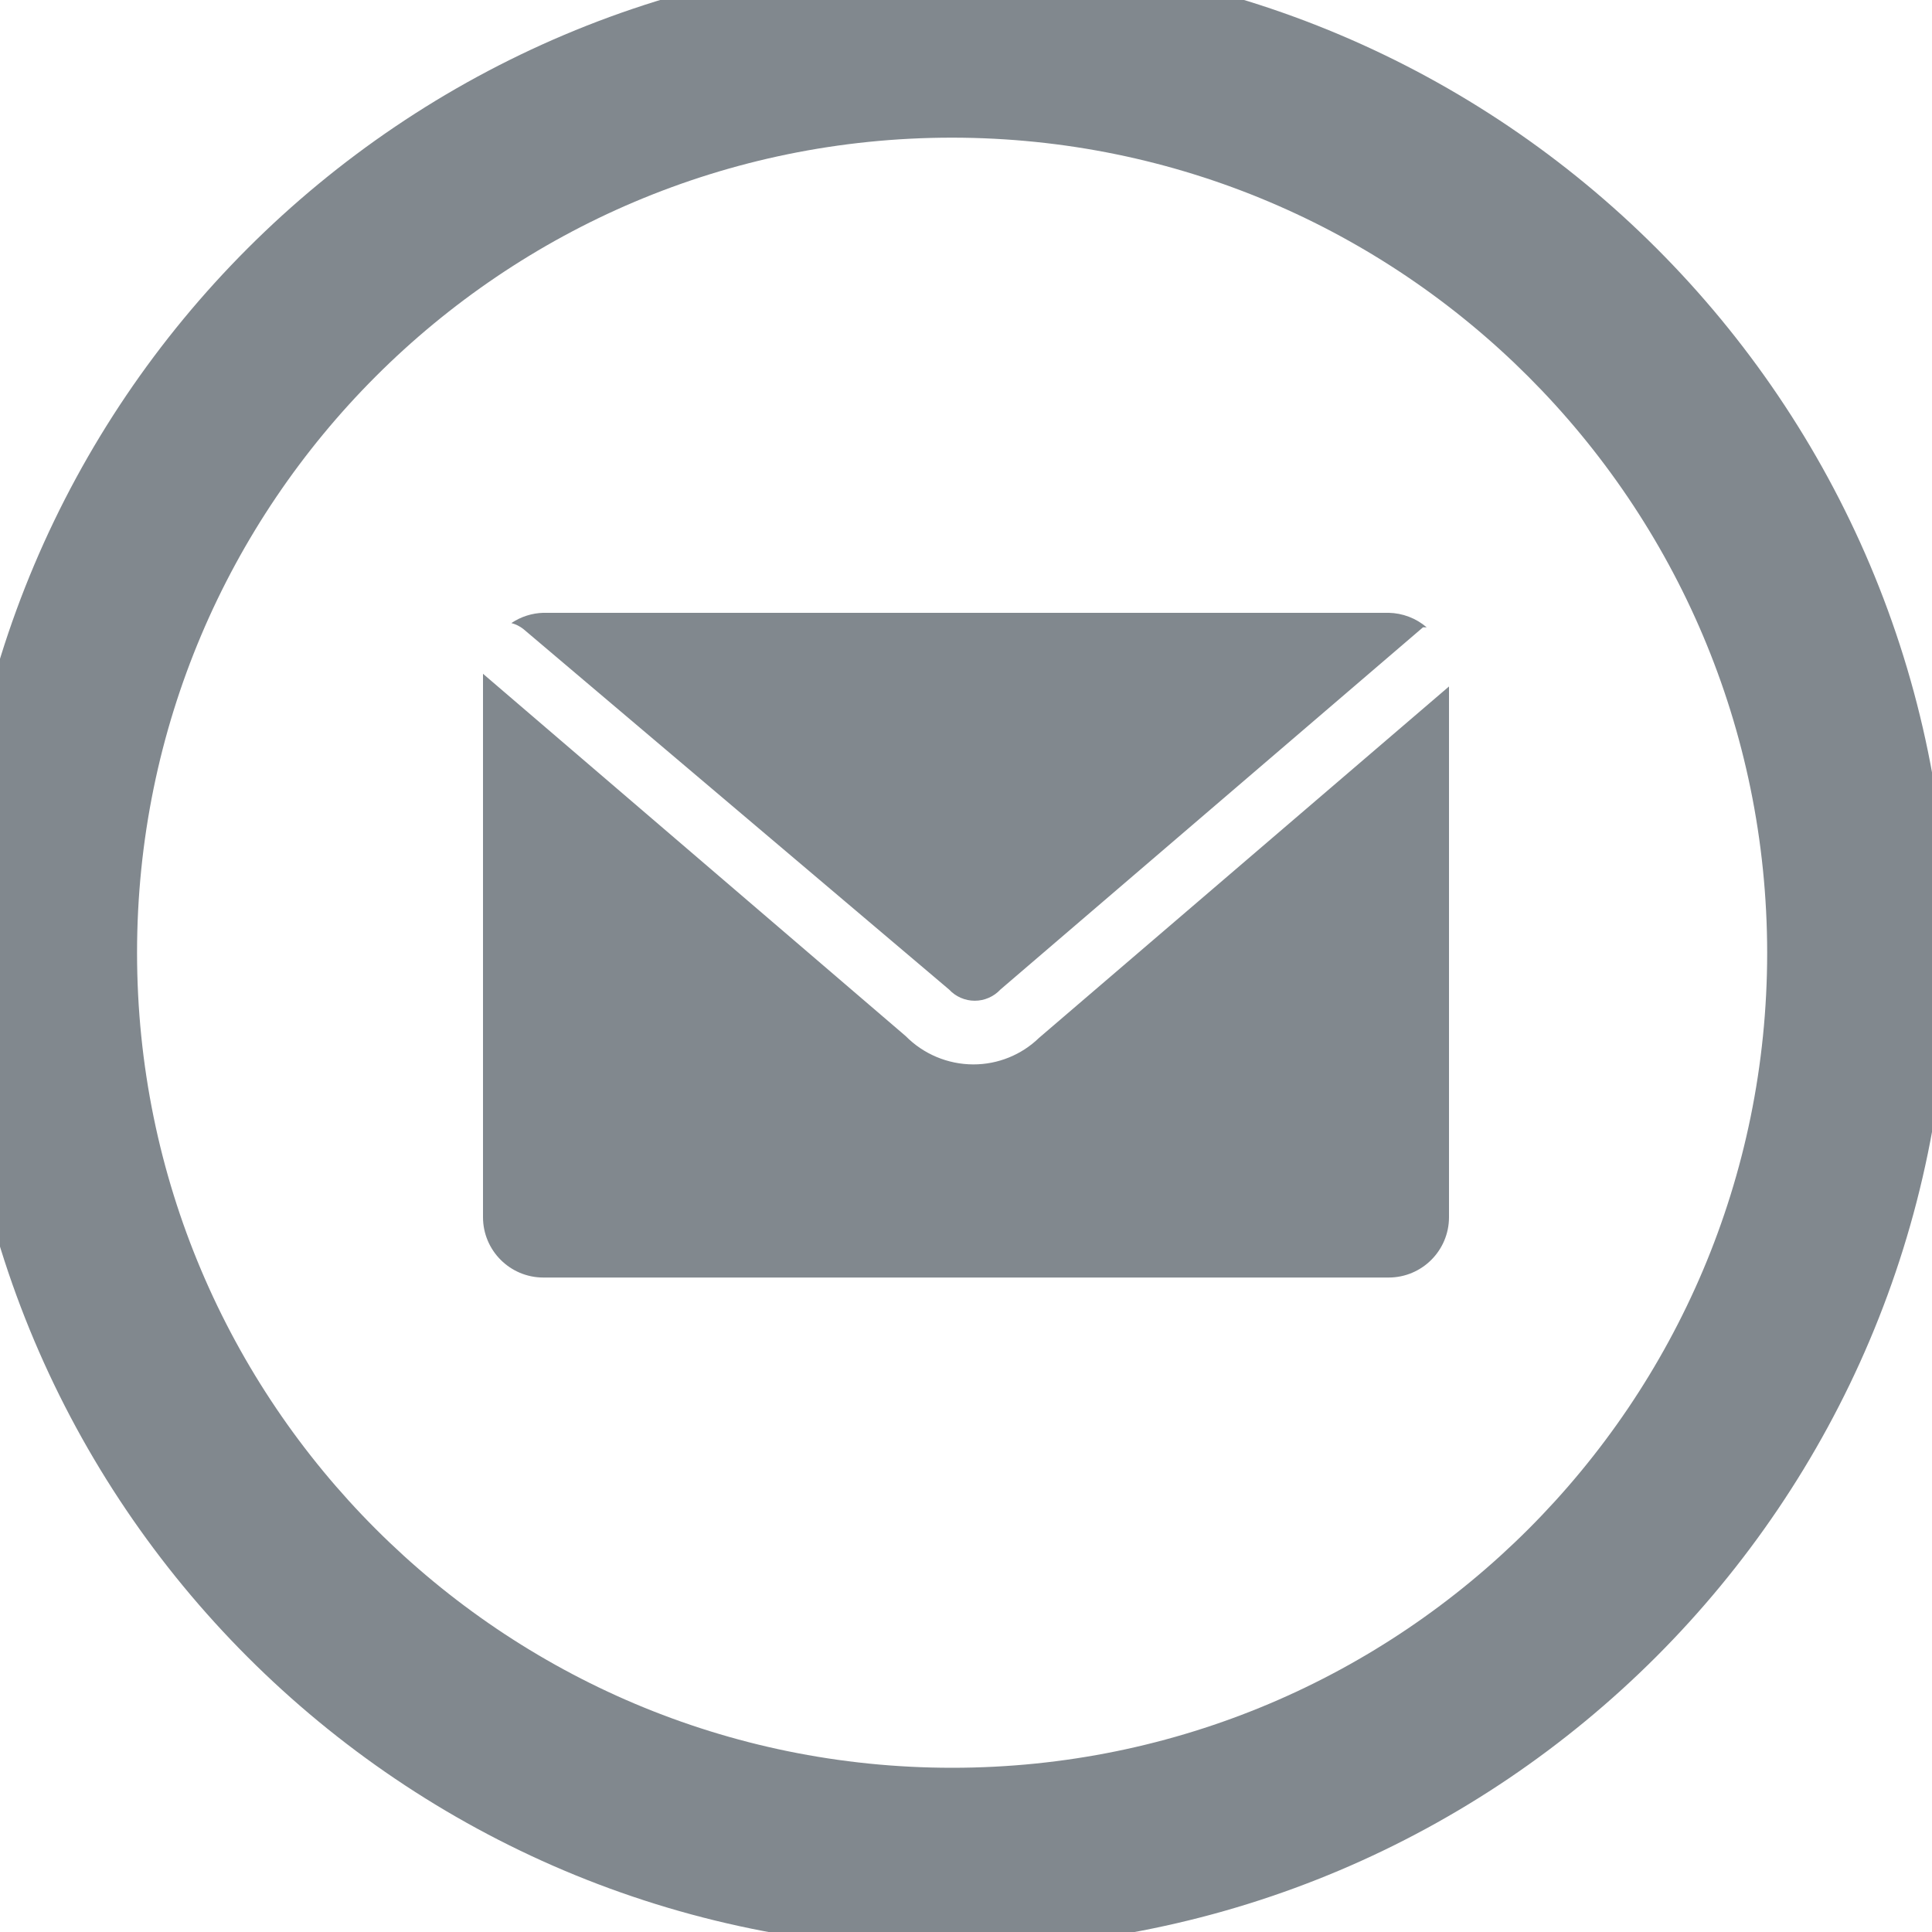
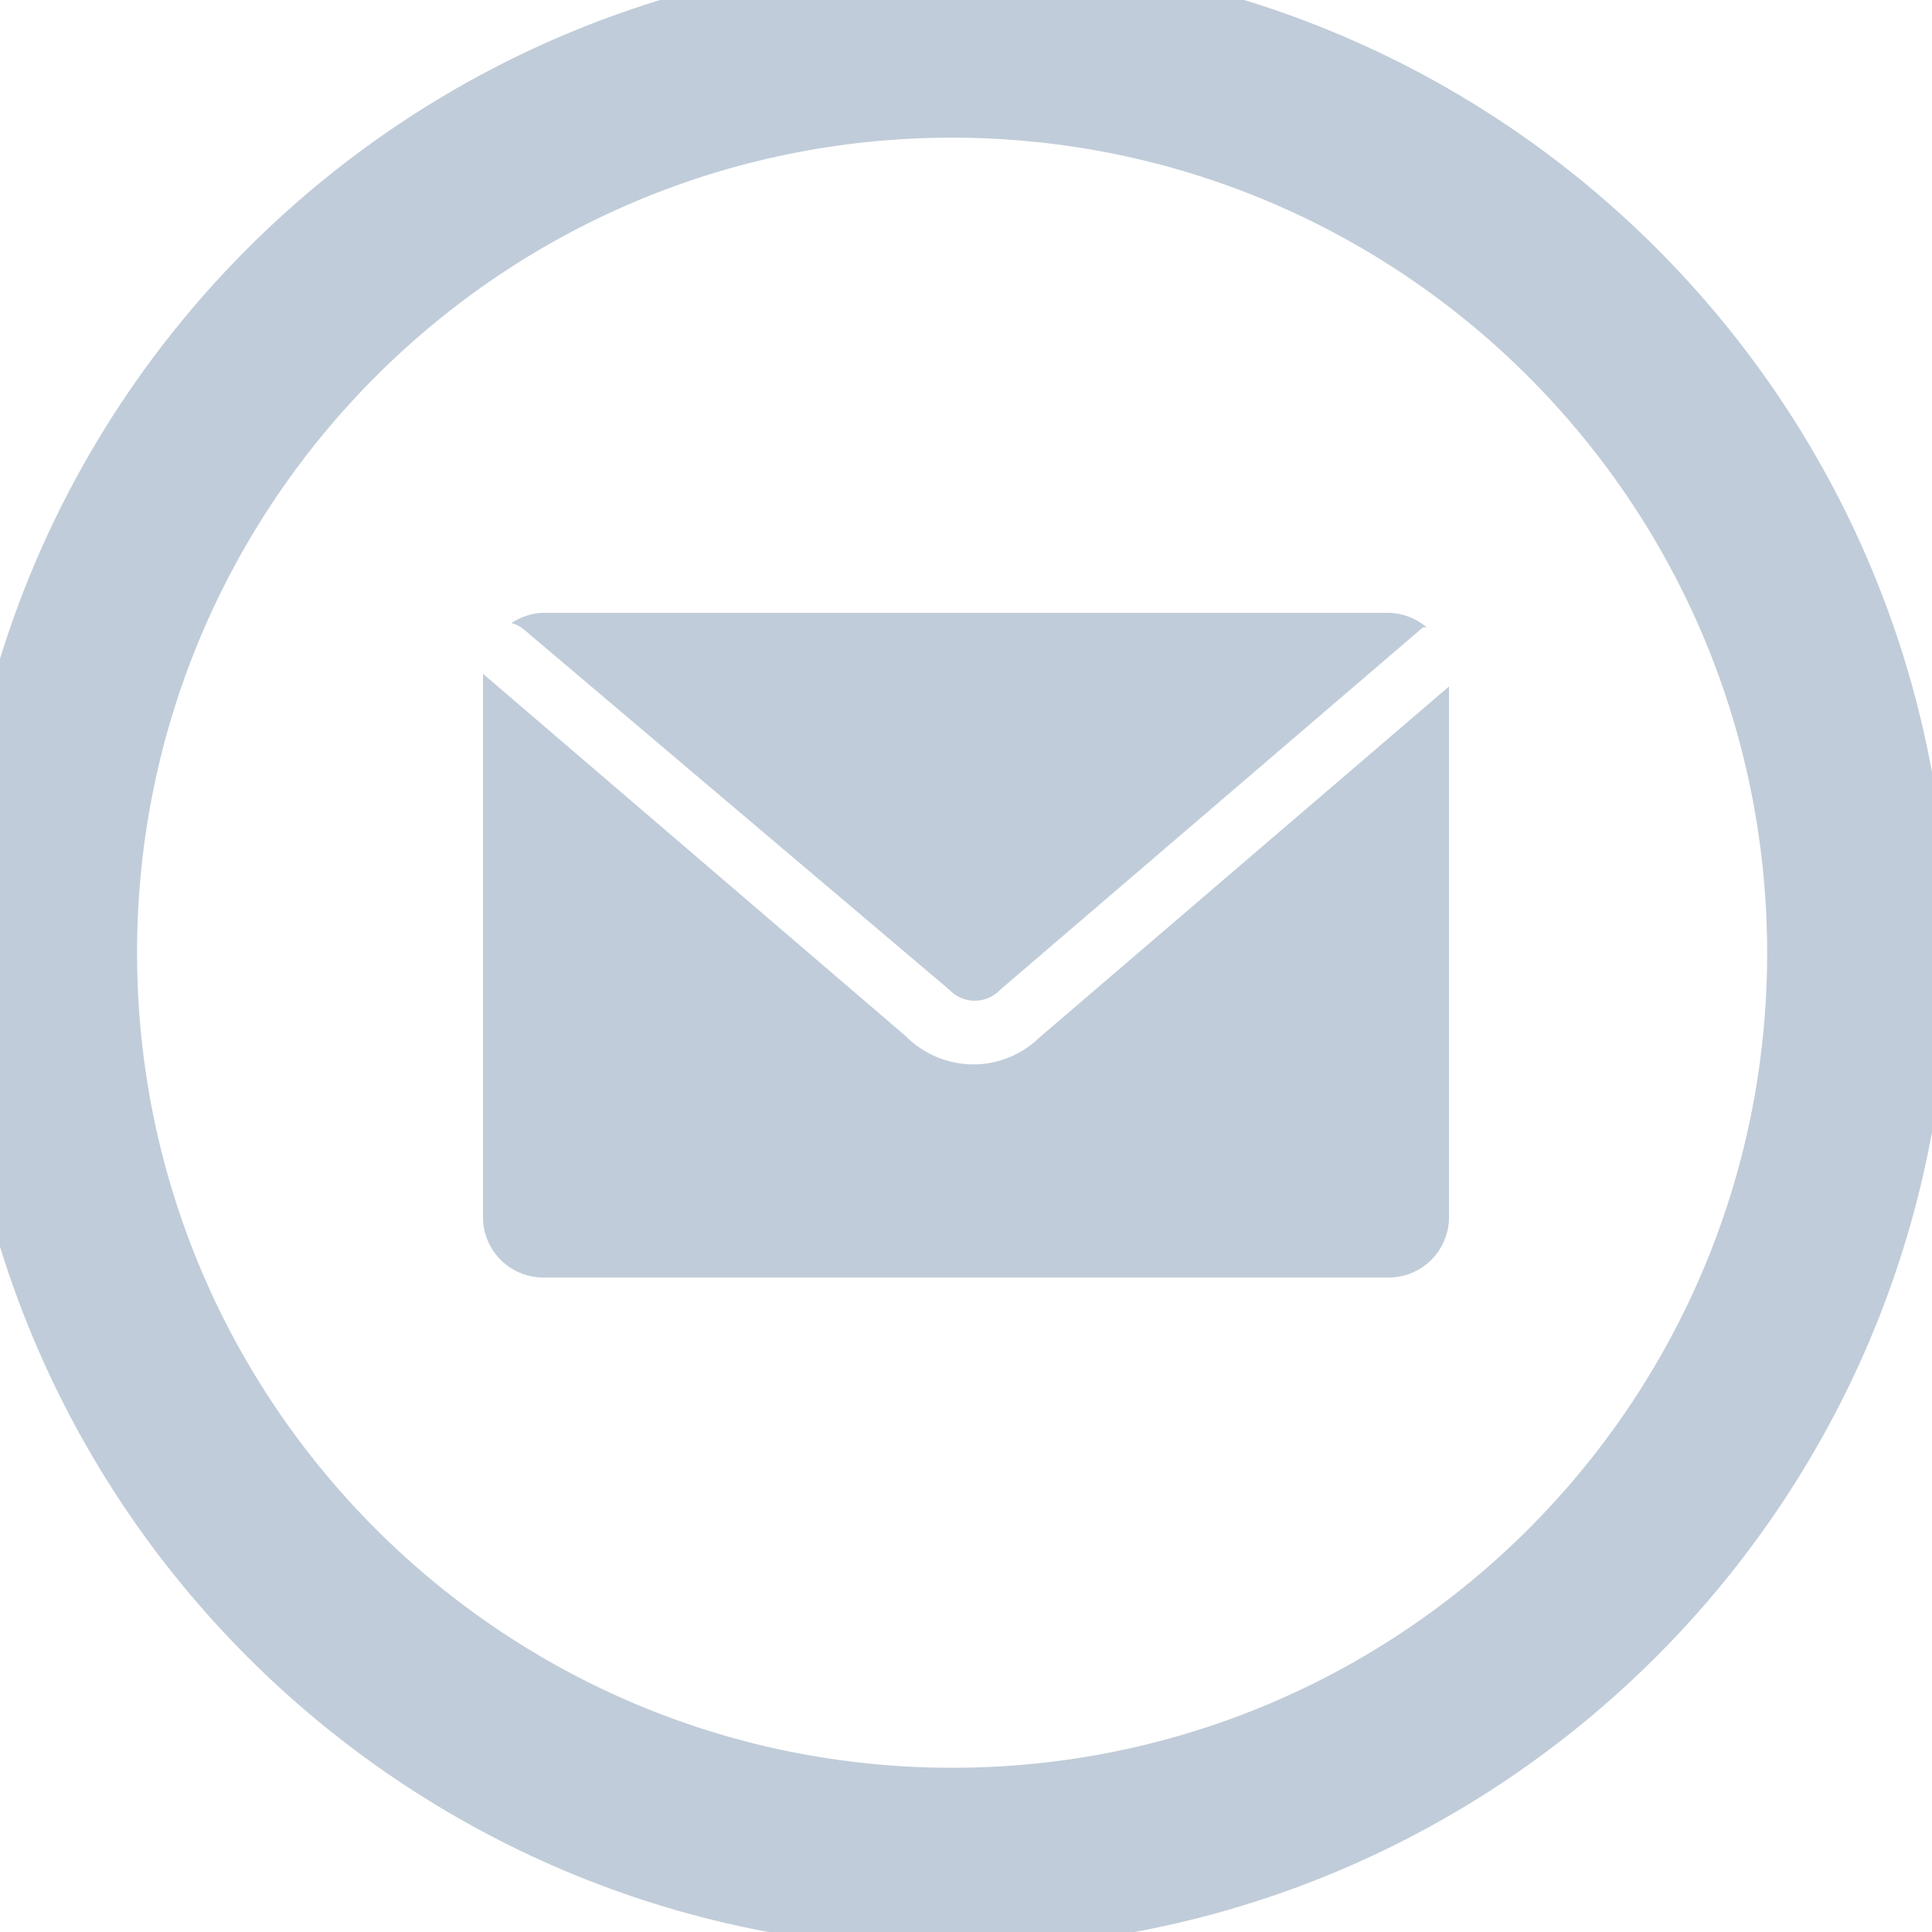
- <svg xmlns="http://www.w3.org/2000/svg" viewBox="0 0 32 32">
-   <defs>
-     <style>.icons09{fill:#81888e;}</style>
-   </defs>
-   <g id="e227004f-bfc0-4f4f-b839-cf1b6480bc3d" data-name="message-4">
-     <path id="ab525d8b-c53a-4d6f-a241-7d4a791d8732" data-name="icons09" class="icons09" d="M15.77,32.28a16.5,16.5,0,1,1,16.5-16.5A16.52,16.52,0,0,1,15.77,32.28Zm0-30a13.5,13.5,0,1,0,13.5,13.5A13.51,13.51,0,0,0,15.77,2.28Zm-7.1,8.14a.54.54,0,0,0-.2-.1A1,1,0,0,1,9,10.15H23a1,1,0,0,1,.63.24l-.06,0-7,6a.58.58,0,0,1-.85,0Zm7.45,7.21A1.58,1.58,0,0,1,15,17.16l-7-6,0,0v9a1,1,0,0,0,1,1H23a1,1,0,0,0,1-1V11.37l-6.79,5.82A1.56,1.56,0,0,1,16.12,17.63ZM8,11.16H8" />
+ <svg xmlns="http://www.w3.org/2000/svg" width="32" height="32" fill="none" viewBox="0 0 32 32">
+   <g clip-path="url(#a)">
+     <path fill="#C0CCD9" d="M15.77 32.28a16.5 16.5 0 1 1 16.5-16.5 16.52 16.52 0 0 1-16.5 16.5Zm0-30a13.5 13.5 0 1 0 13.5 13.5 13.51 13.51 0 0 0-13.5-13.5Zm-7.1 8.14a.54.54 0 0 0-.2-.1 1 1 0 0 1 .53-.17h14a1 1 0 0 1 .63.24h-.06l-7 6a.58.58 0 0 1-.85 0l-7.05-5.97Zm7.45 7.21a1.58 1.58 0 0 1-1.12-.47l-7-6v9a1 1 0 0 0 1 1h14a1 1 0 0 0 1-1v-8.79l-6.79 5.82a1.56 1.56 0 0 1-1.09.44Z" />
  </g>
</svg>
